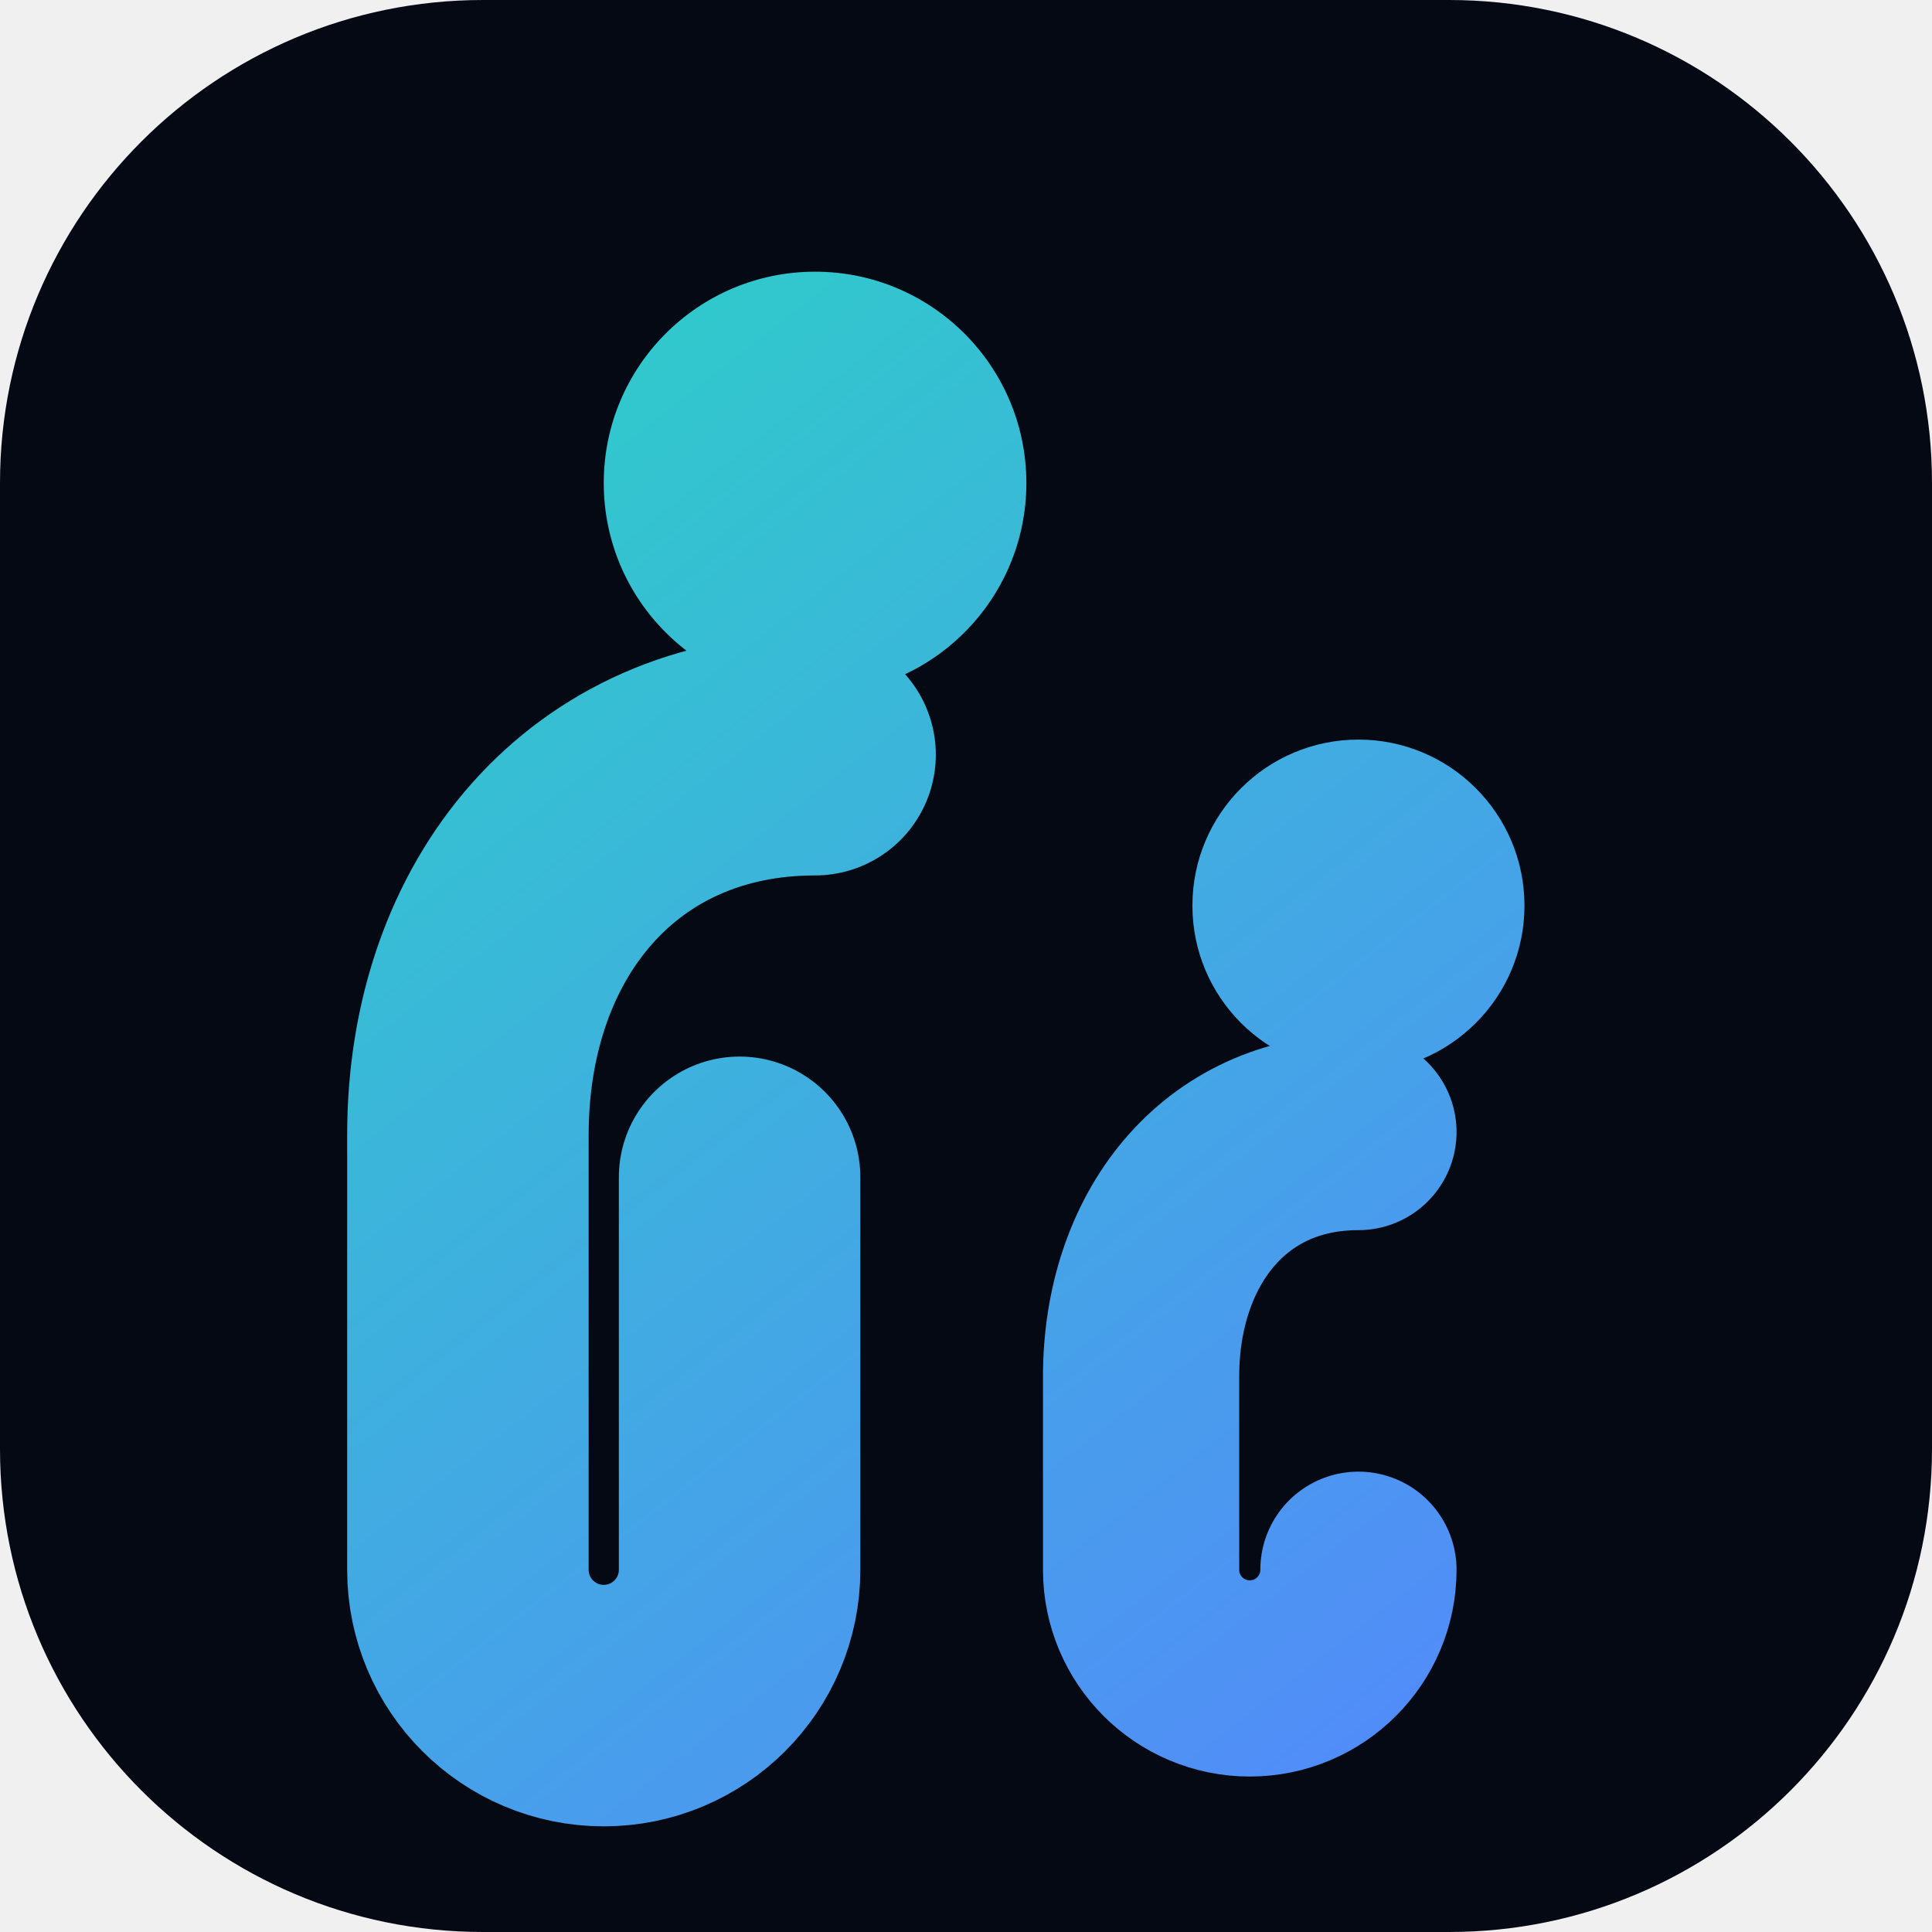
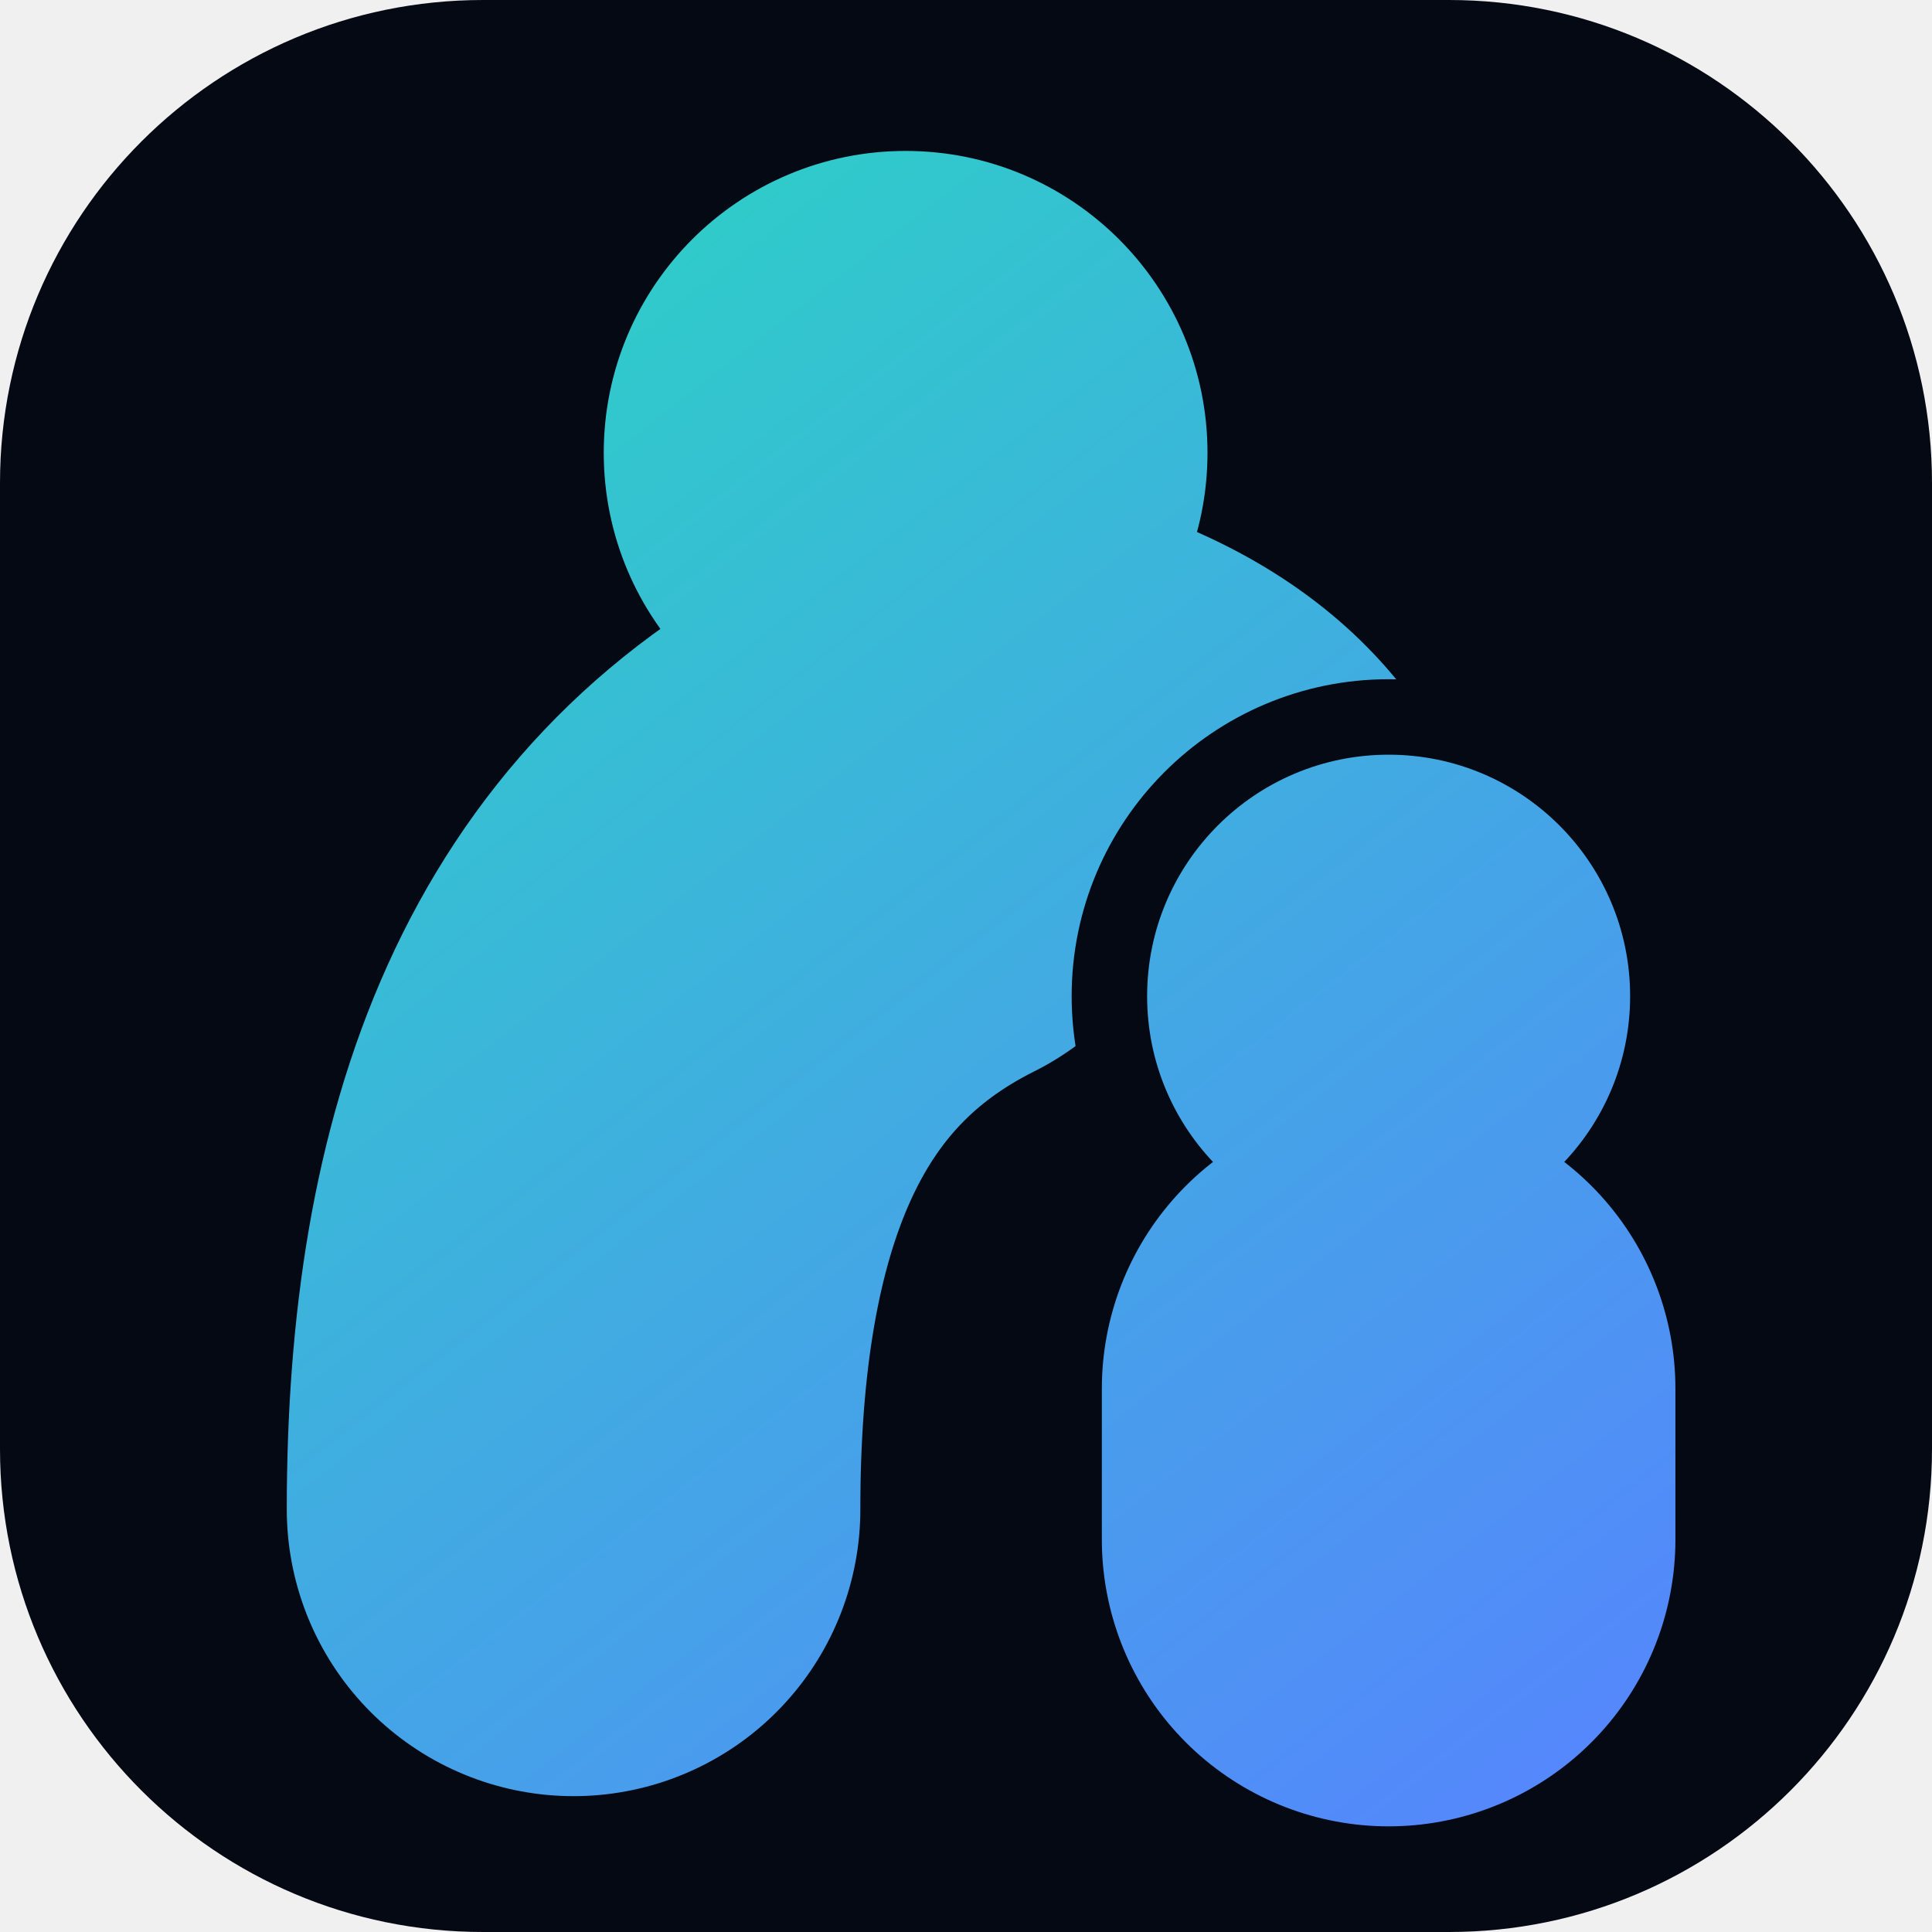
<svg xmlns="http://www.w3.org/2000/svg" viewBox="0 0 64 64" width="64" height="64">
  <defs>
    <linearGradient id="mark" x1="10" y1="6" x2="52" y2="60" gradientUnits="userSpaceOnUse">
      <stop stop-color="#2AD5C3" />
      <stop offset="1" stop-color="#5586FD" />
    </linearGradient>
+     <mask id="cut" maskUnits="userSpaceOnUse" x="0" y="0" width="64" height="64">
+       <rect width="64" height="64" fill="#fff" />
+       <g fill="#000" stroke="#000" stroke-linecap="round">
+         <circle cx="46" cy="33" r="7.5" stroke-width="6" />
+         <path d="M46 46v5" stroke-width="25" />
+       </g>
+     </mask>
  </defs>
  <rect width="64" height="64" rx="16" fill="#050914" />
-   <circle cx="27" cy="16" r="7" fill="url(#mark)" />
-   <path d="M27 25c-7 0-11.5 5.4-11.5 12.6V52a4.5 4.5 0 0 0 9 0V39" stroke="url(#mark)" stroke-width="8" stroke-linecap="round" fill="none" />
-   <circle cx="45" cy="30" r="5.5" fill="url(#mark)" />
-   <path d="M45 37.5c-4.5 0-7.2 3.6-7.2 8.1V52a3.6 3.6 0 0 0 7.2 0" stroke="url(#mark)" stroke-width="6.5" stroke-linecap="round" fill="none" />
+   <g fill="url(#mark)" stroke="url(#mark)" stroke-linecap="round" stroke-linejoin="round">
+     <g mask="url(#cut)">
+       <circle cx="30" cy="15" r="9.5" />
+       <path d="M30 27C22 31 19 39 19 50" fill="none" stroke-width="19" />
+       <path d="M34 20C48 23 49 36 39 45" fill="none" stroke-width="8" />
+     </g>
+     <circle cx="46" cy="33" r="7.5" />
+     <path d="M46 46v5" stroke-width="19" />
+   </g>
</svg>
